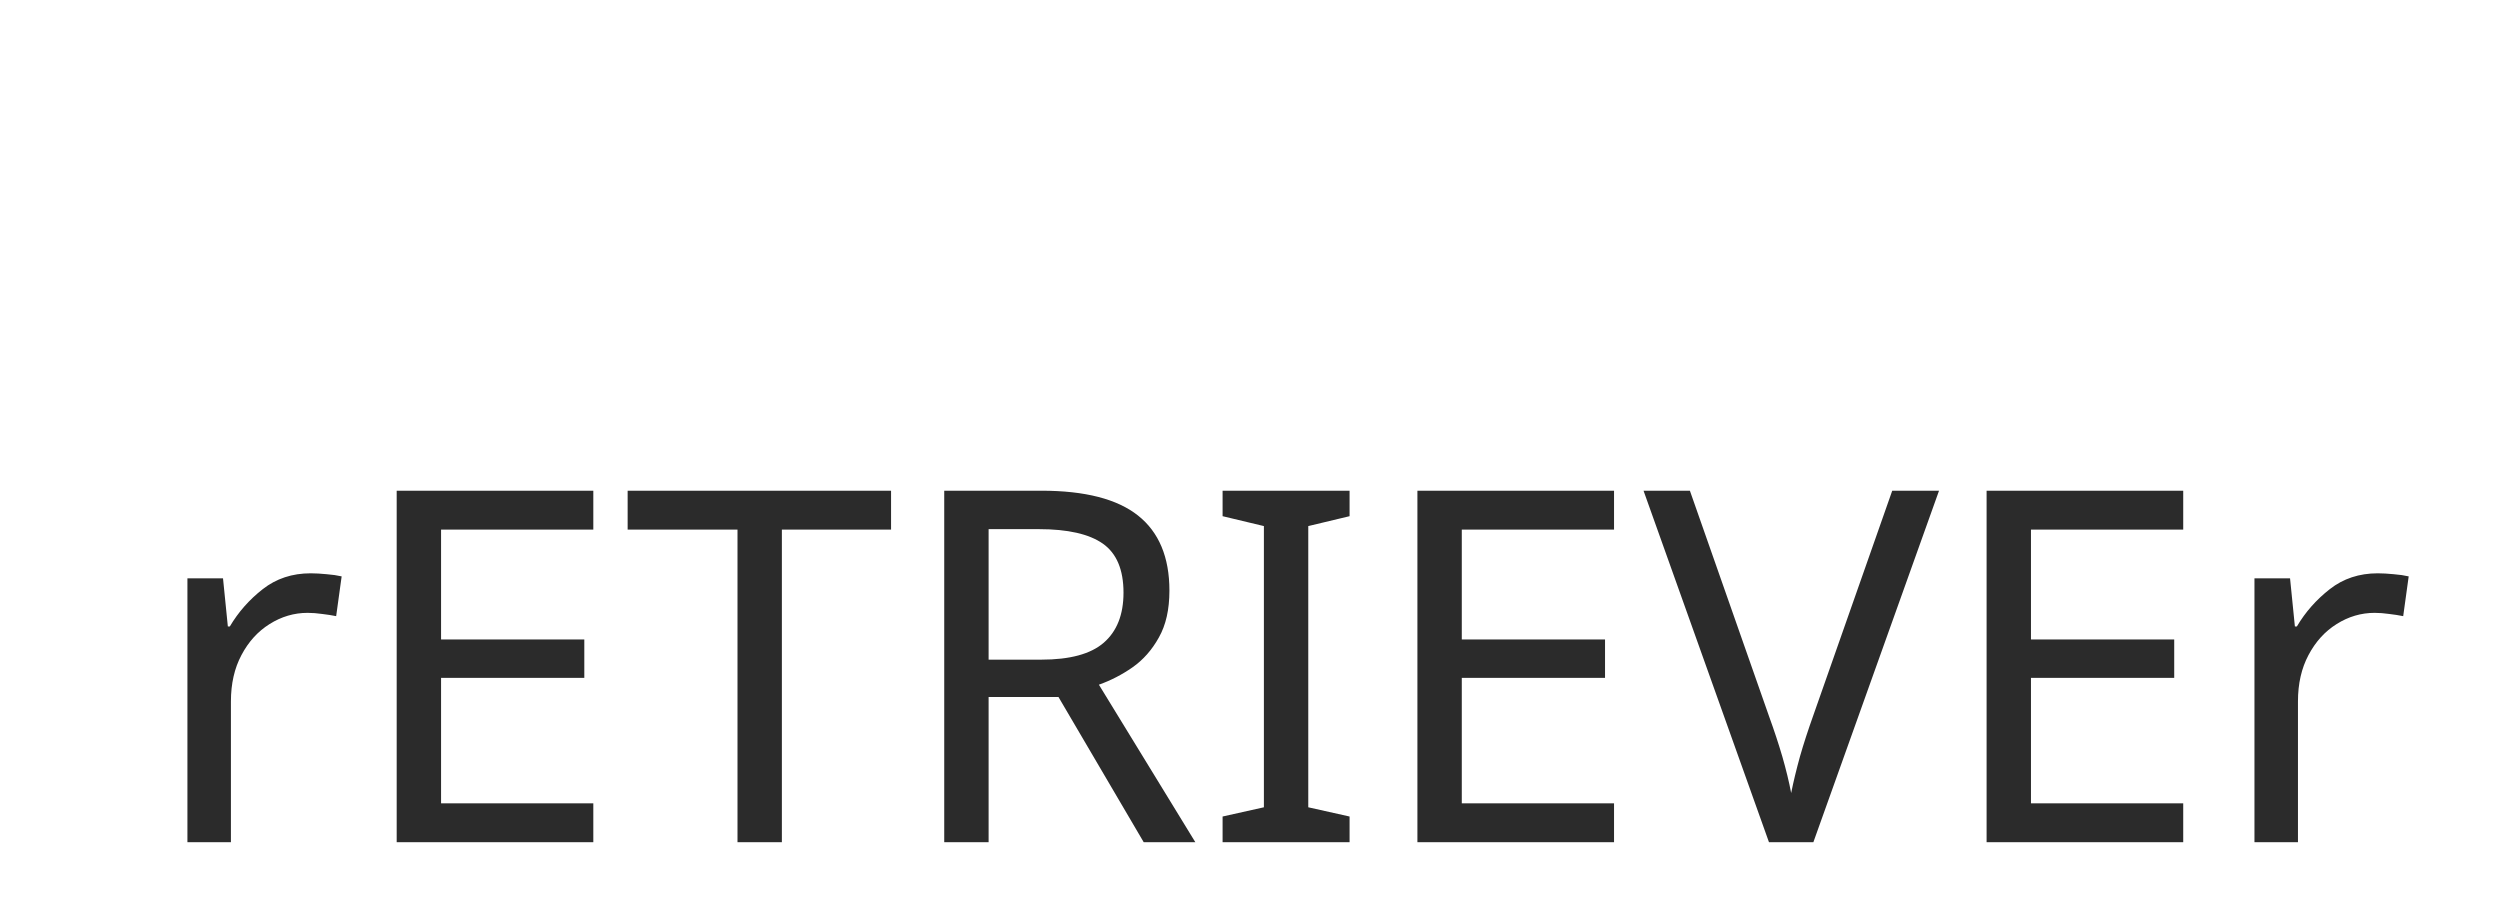
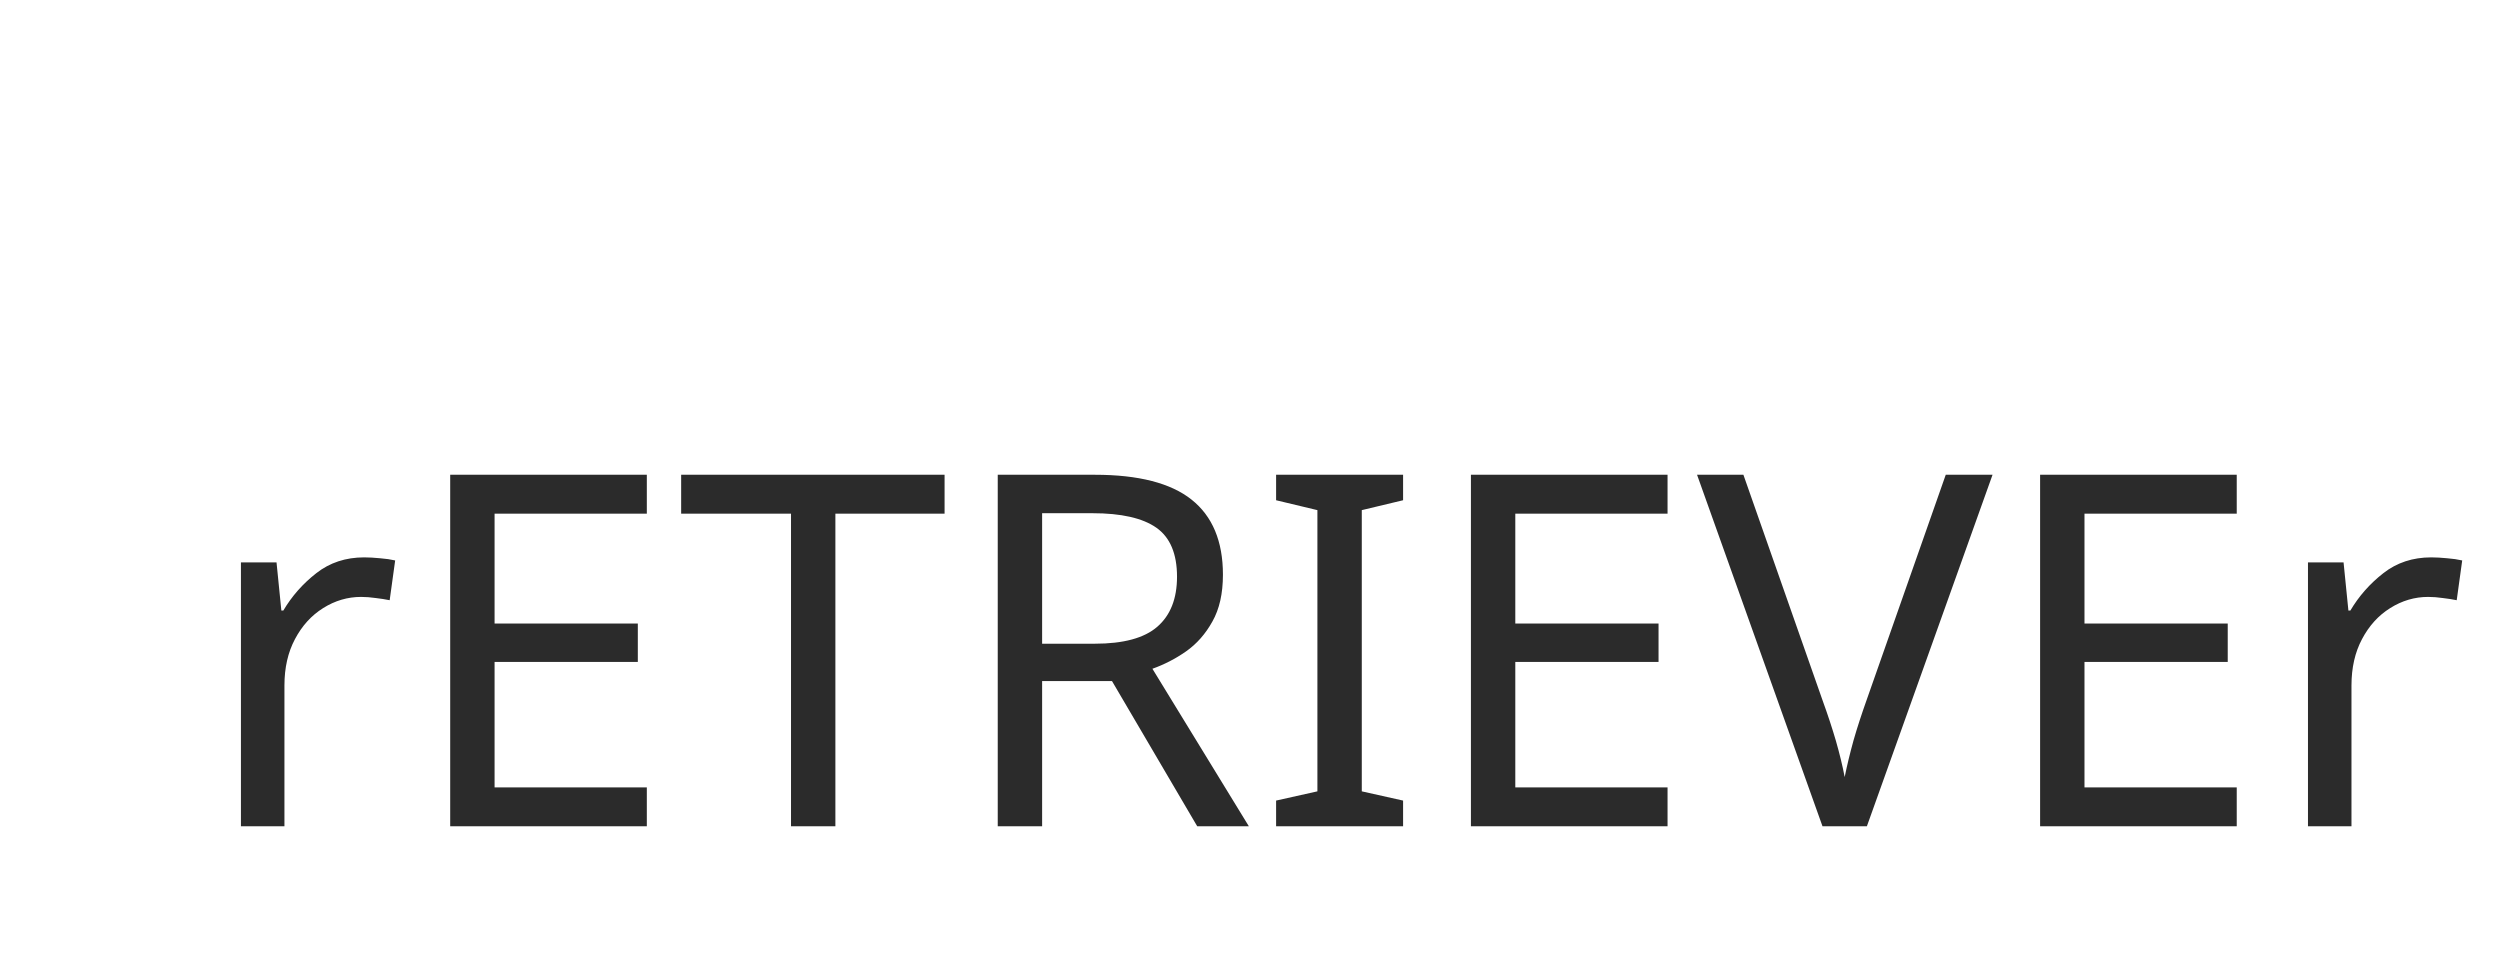
- <svg xmlns="http://www.w3.org/2000/svg" version="1.1" id="Layer_1" x="0px" y="0px" viewBox="0 0 177.8 65.5" style="enable-background:new 0 0 177.8 65.5;" xml:space="preserve">
+ <svg xmlns="http://www.w3.org/2000/svg" version="1.1" id="Layer_1" x="0px" y="0px" viewBox="0 0 177.8 69" style="enable-background:new 0 0 177.8 69;" xml:space="preserve">
  <style type="text/css">
	.st0{fill:#2B2B2B;}
	.st1{font-family:'CarlBrown';}
	.st2{font-size:35.019px;}
</style>
-   <text transform="matrix(1 0 0 1 1.2553 59.8987)" class="st0 st1 st2"> rETRIEVEr</text>
+   <text transform="matrix(1 0 0 1 5.0611 58.7651)" class="st0 st1 st2"> rETRIEVEr</text>
</svg>
